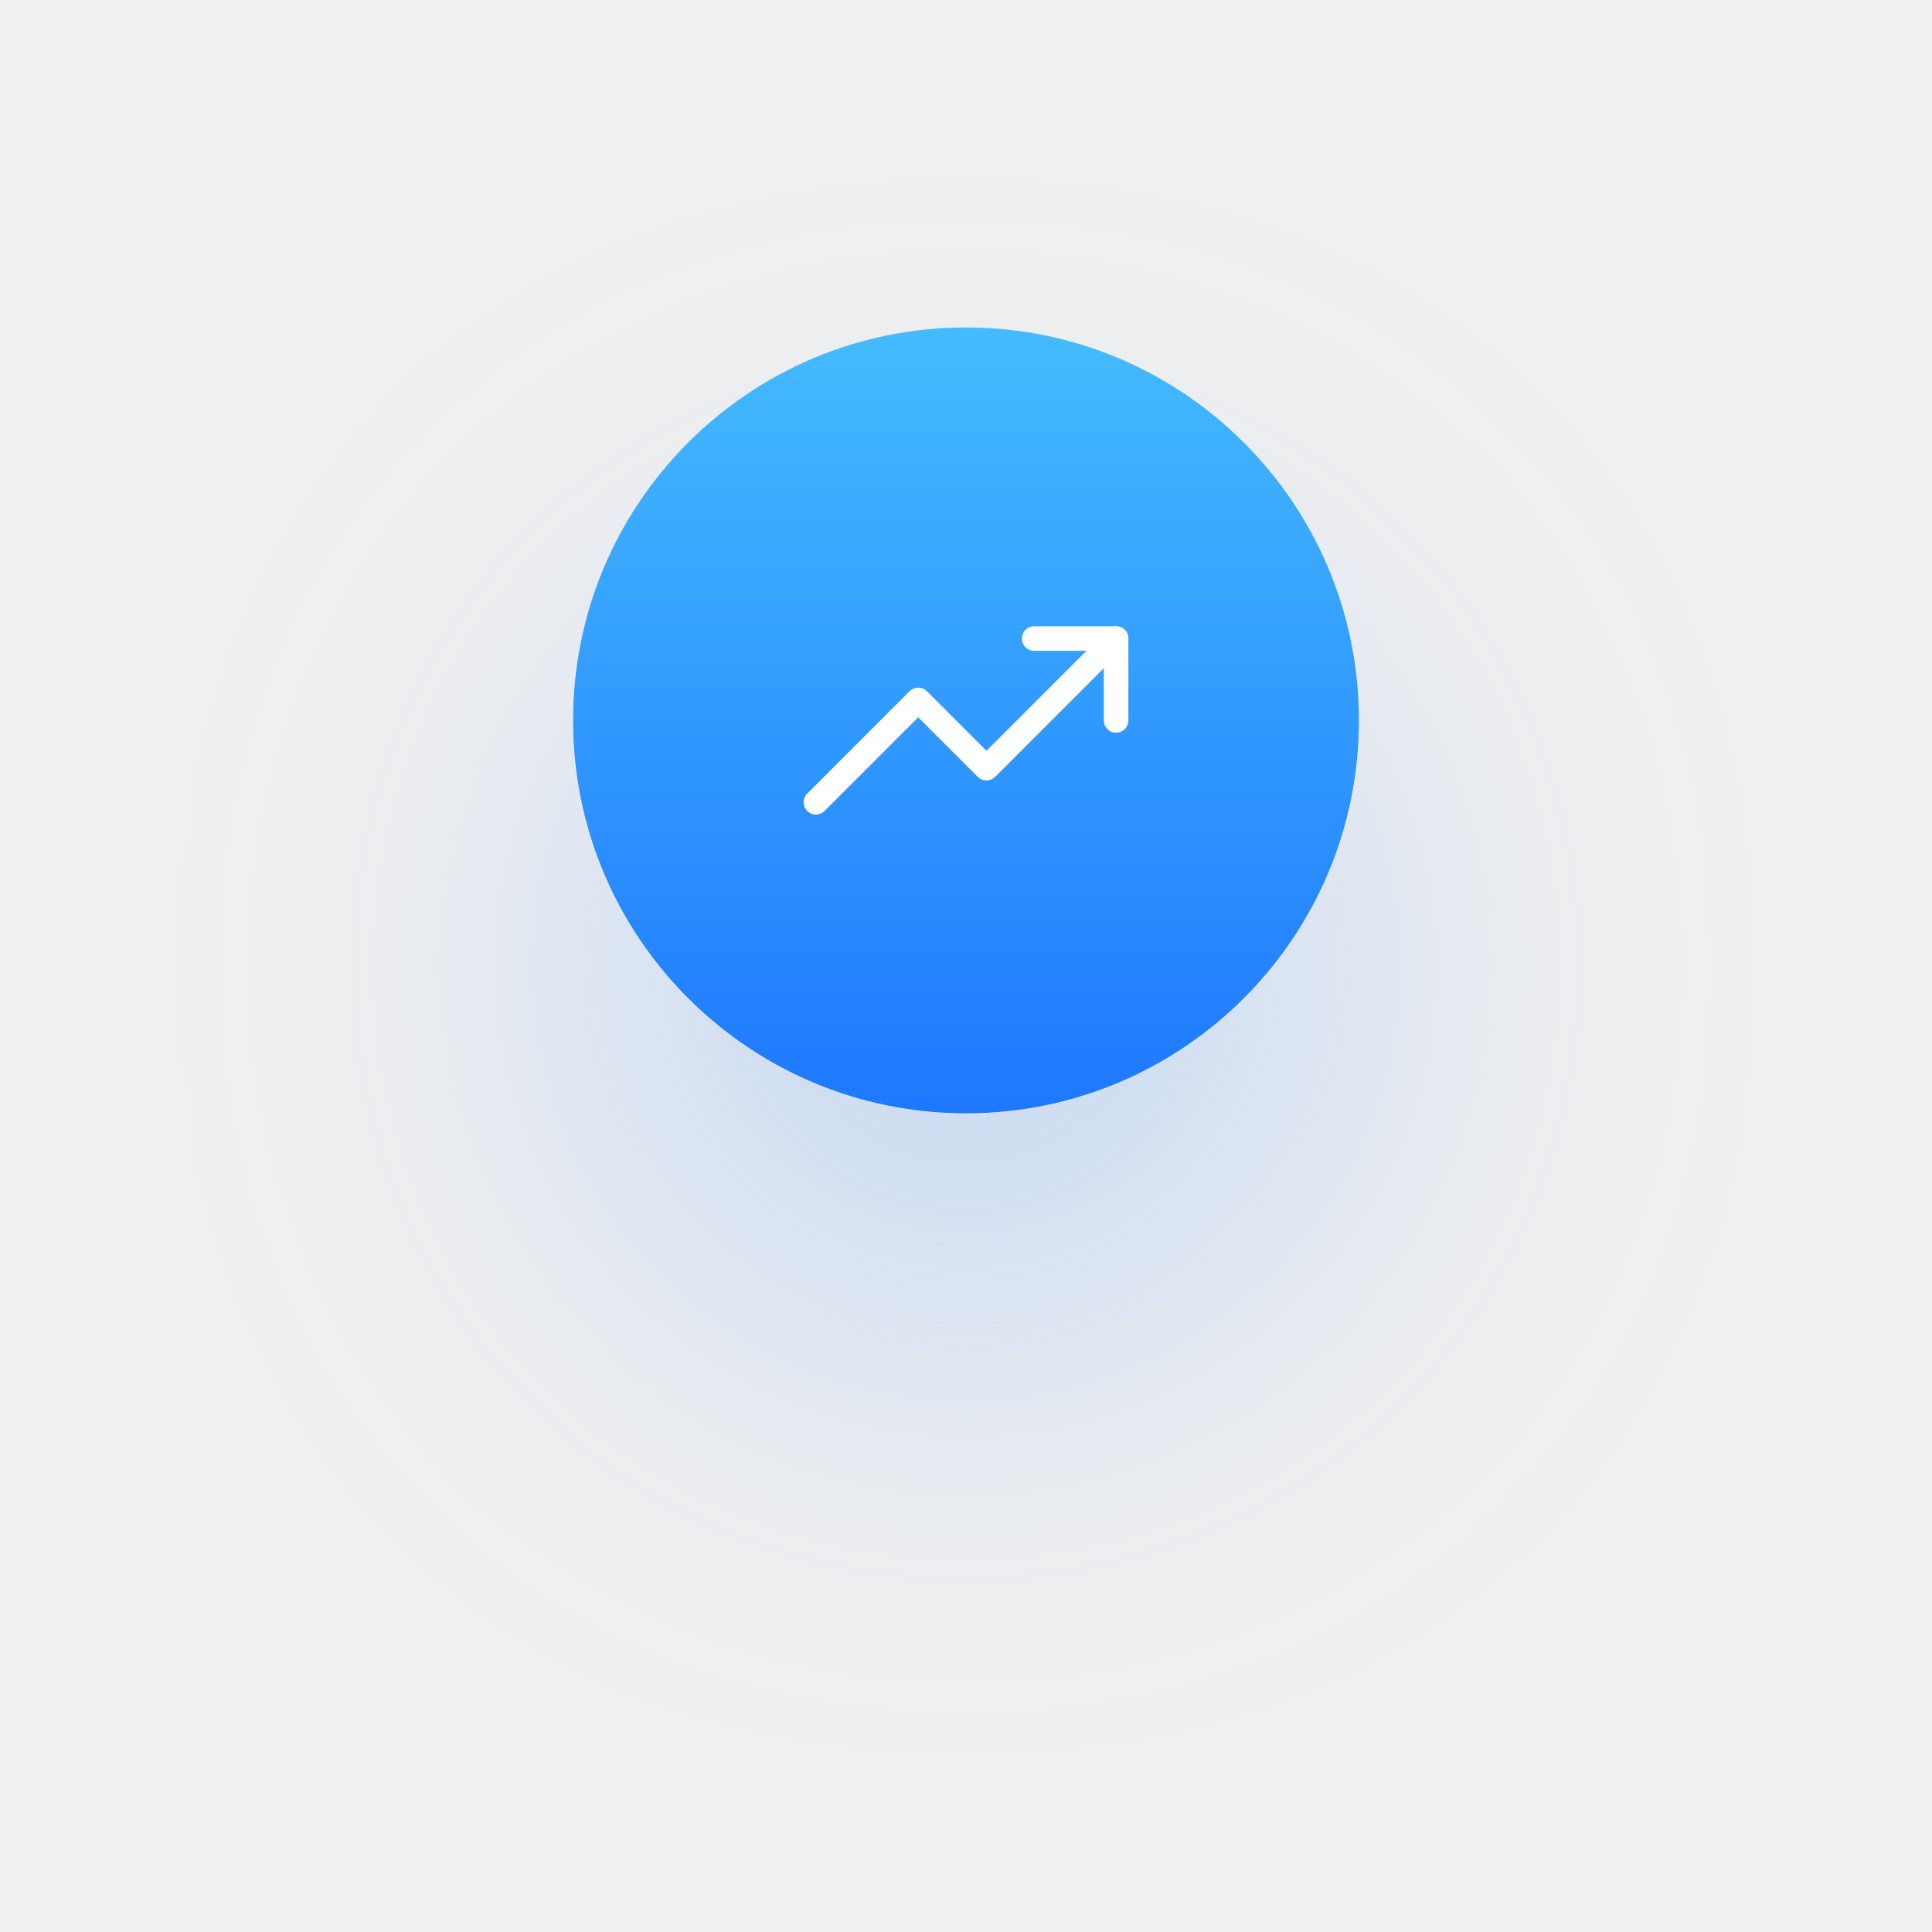
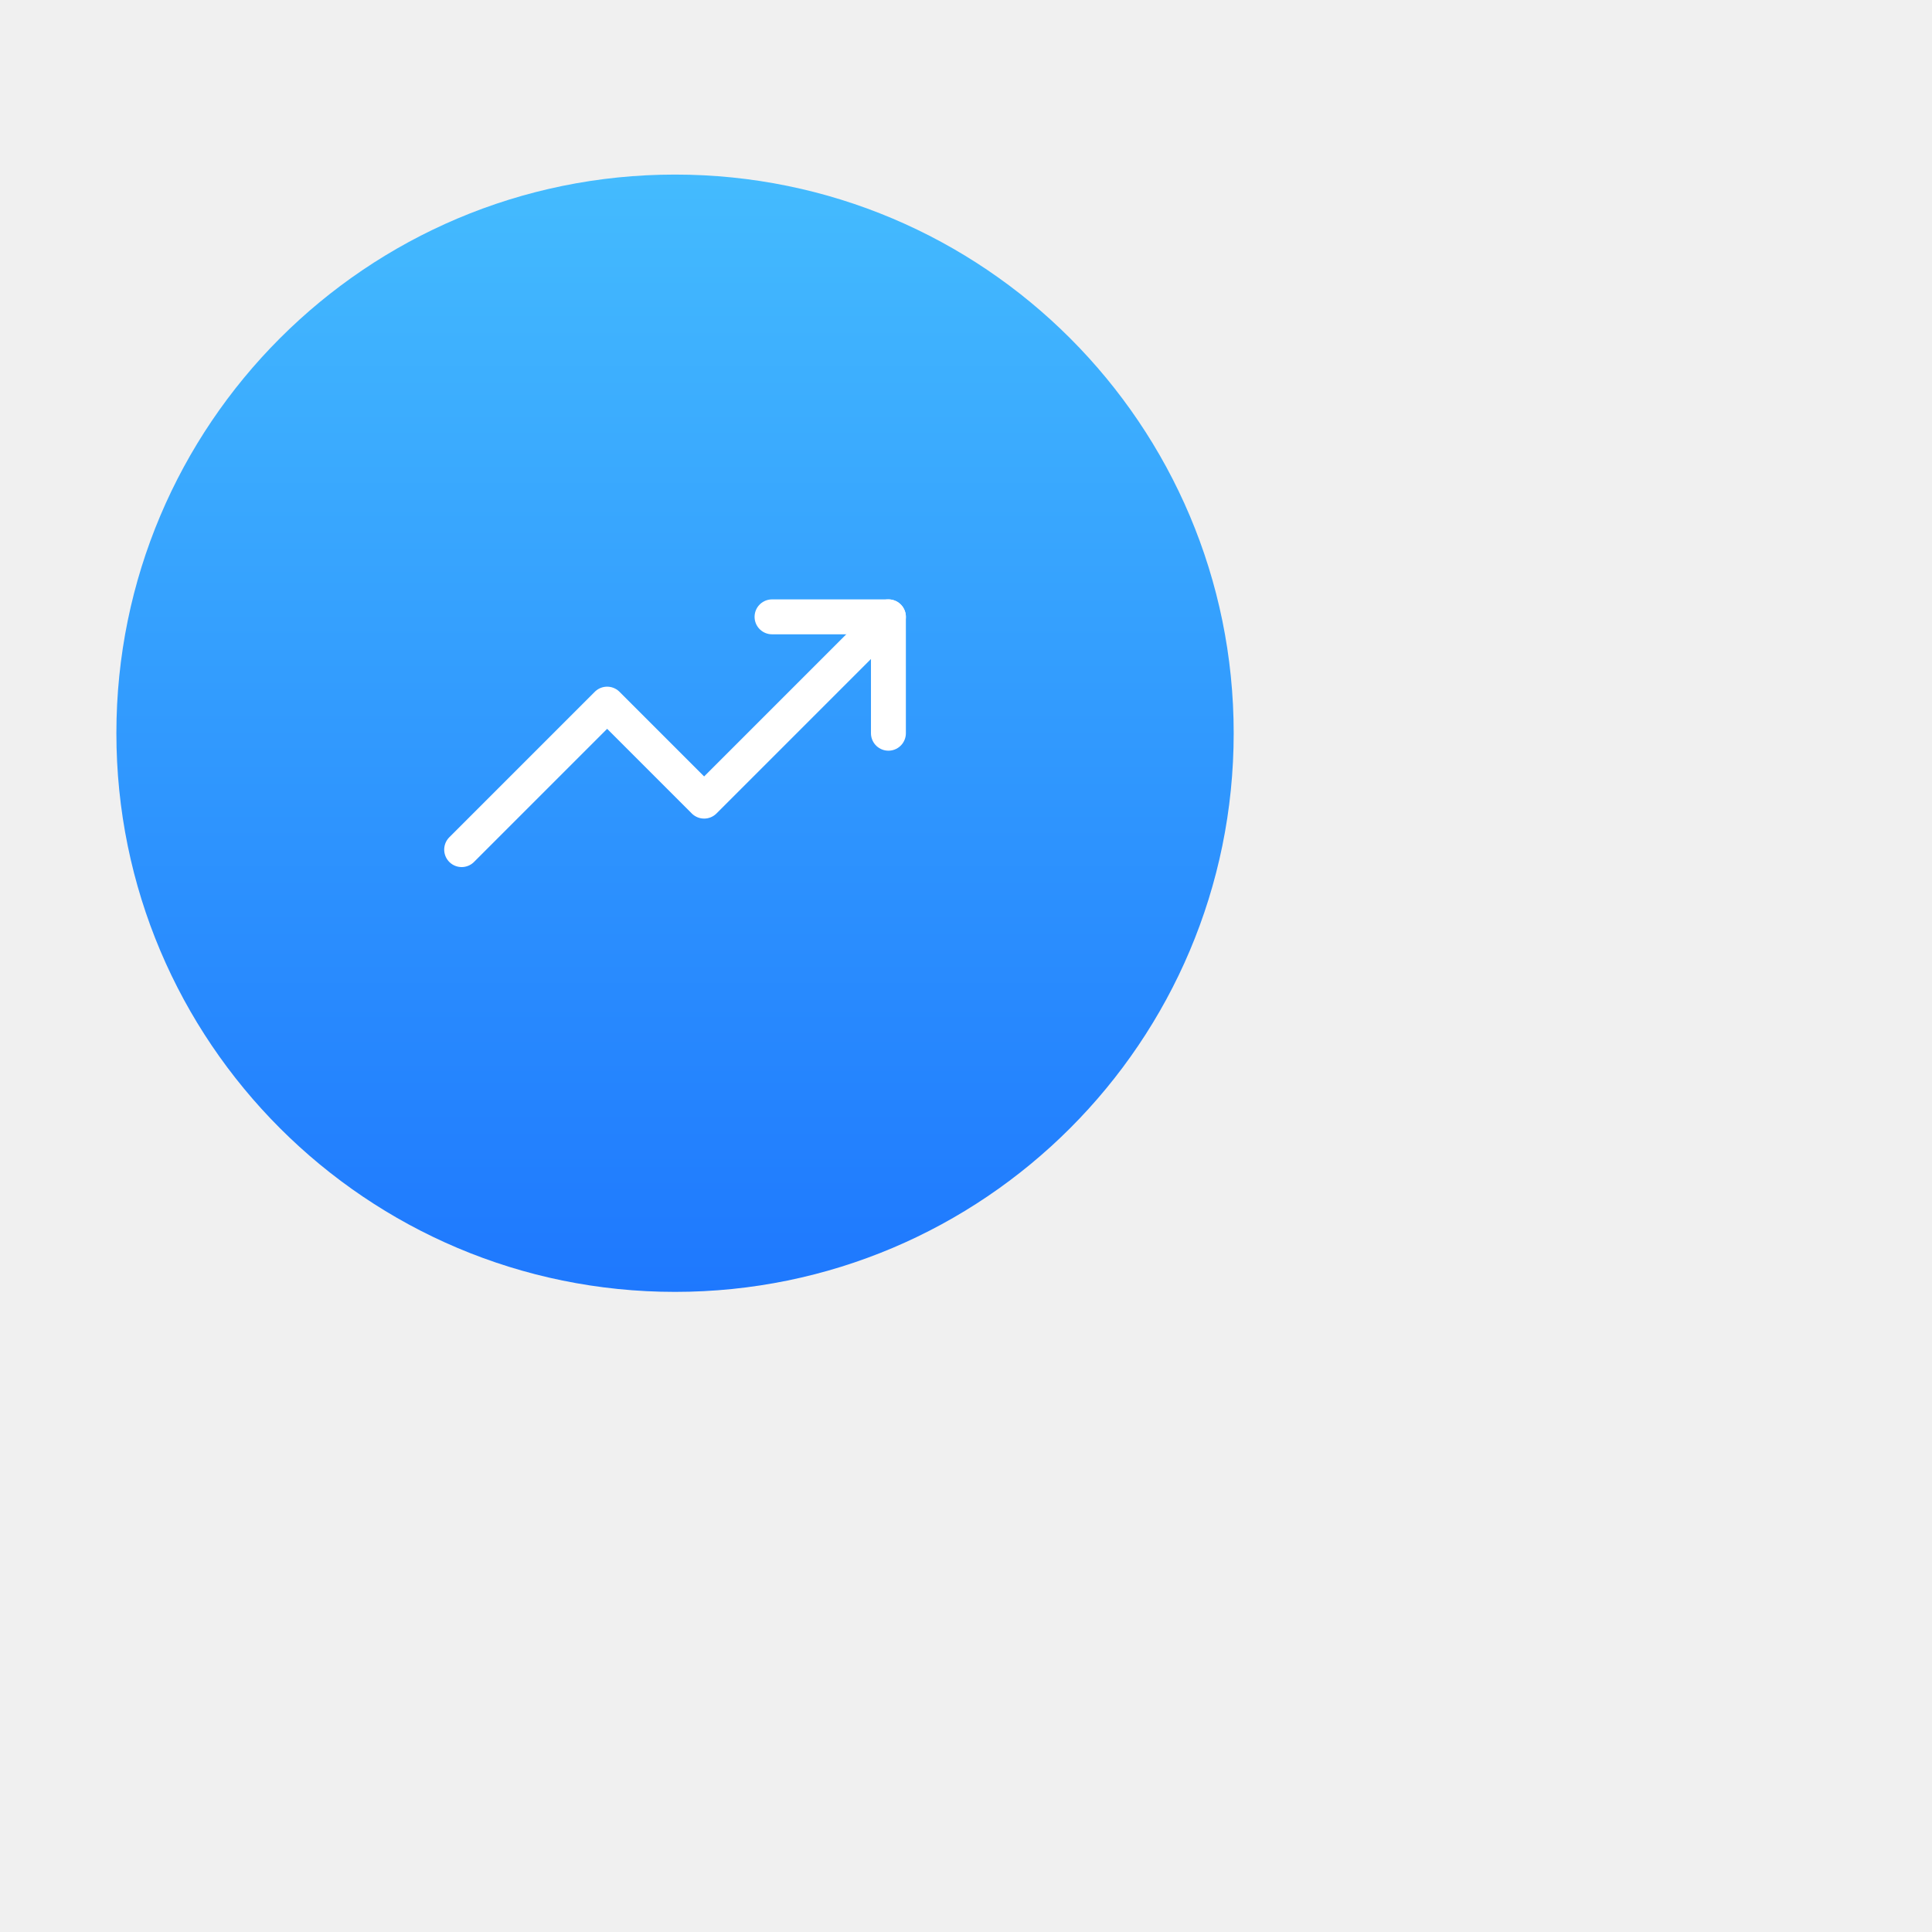
- <svg xmlns="http://www.w3.org/2000/svg" width="118" height="118" viewBox="0 0 118 118" fill="none">
-   <g filter="url(#filter0_d_1_615)">
-     <rect x="35" y="20" width="48" height="48" rx="24" fill="url(#paint0_linear_1_615)" />
-   </g>
+ <svg xmlns="http://www.w3.org/2000/svg" width="118" height="118" viewBox="30 20 83 68" fill="none">
+   <rect x="35" y="20" width="48" height="48" rx="24" fill="url(#paint0_linear_1_615)" />
  <path d="M68.167 39L60.25 46.917L56.083 42.75L49.833 49" stroke="white" stroke-width="1.5" stroke-linecap="round" stroke-linejoin="round" />
  <path d="M63.167 39H68.167V44" stroke="white" stroke-width="1.5" stroke-linecap="round" stroke-linejoin="round" />
  <defs>
    <filter id="filter0_d_1_615" x="0" y="0" width="118" height="118" filterUnits="userSpaceOnUse" color-interpolation-filters="sRGB">
      <feFlood flood-opacity="0" result="BackgroundImageFix" />
      <feColorMatrix in="SourceAlpha" type="matrix" values="0 0 0 0 0 0 0 0 0 0 0 0 0 0 0 0 0 0 127 0" result="hardAlpha" />
      <feOffset dy="15" />
      <feGaussianBlur stdDeviation="17.5" />
      <feComposite in2="hardAlpha" operator="out" />
      <feColorMatrix type="matrix" values="0 0 0 0 0.125 0 0 0 0 0.486 0 0 0 0 0.996 0 0 0 0.2 0" />
      <feBlend mode="normal" in2="BackgroundImageFix" result="effect1_dropShadow_1_615" />
      <feBlend mode="normal" in="SourceGraphic" in2="effect1_dropShadow_1_615" result="shape" />
    </filter>
    <linearGradient id="paint0_linear_1_615" x1="59" y1="20" x2="59" y2="68" gradientUnits="userSpaceOnUse">
      <stop stop-color="#44BBFE" />
      <stop offset="1" stop-color="#1E78FE" />
    </linearGradient>
  </defs>
</svg>
